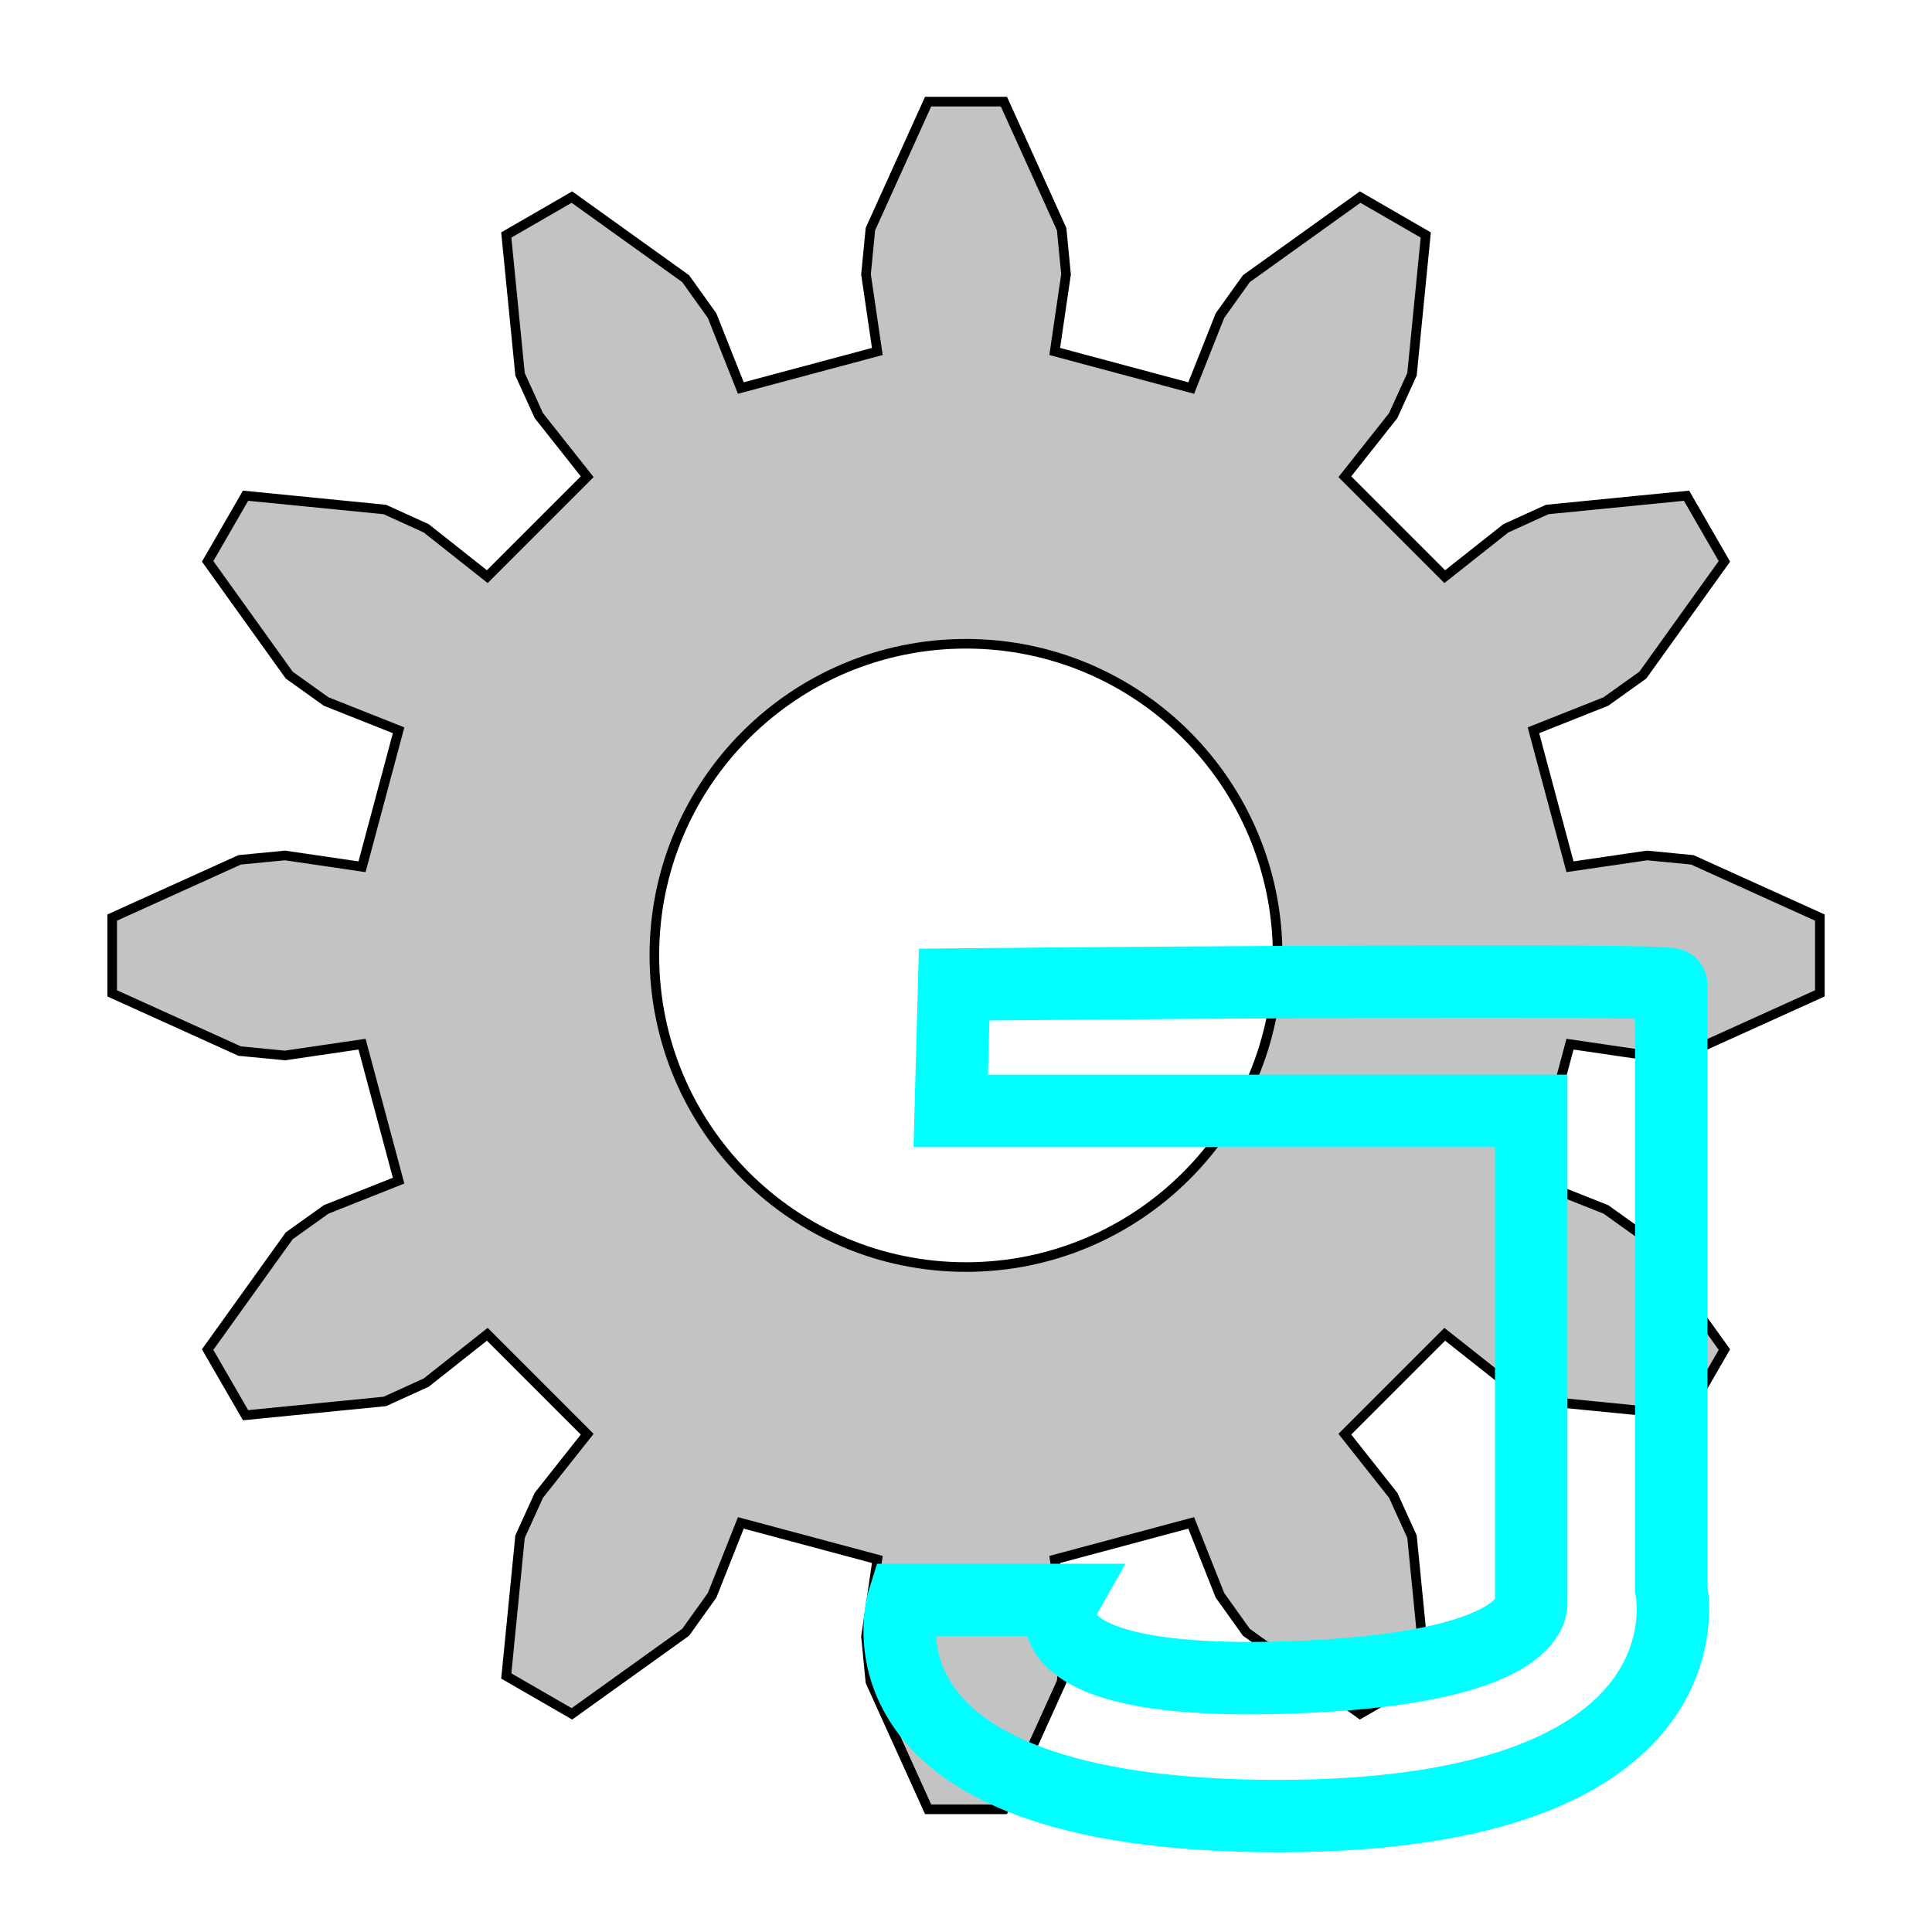
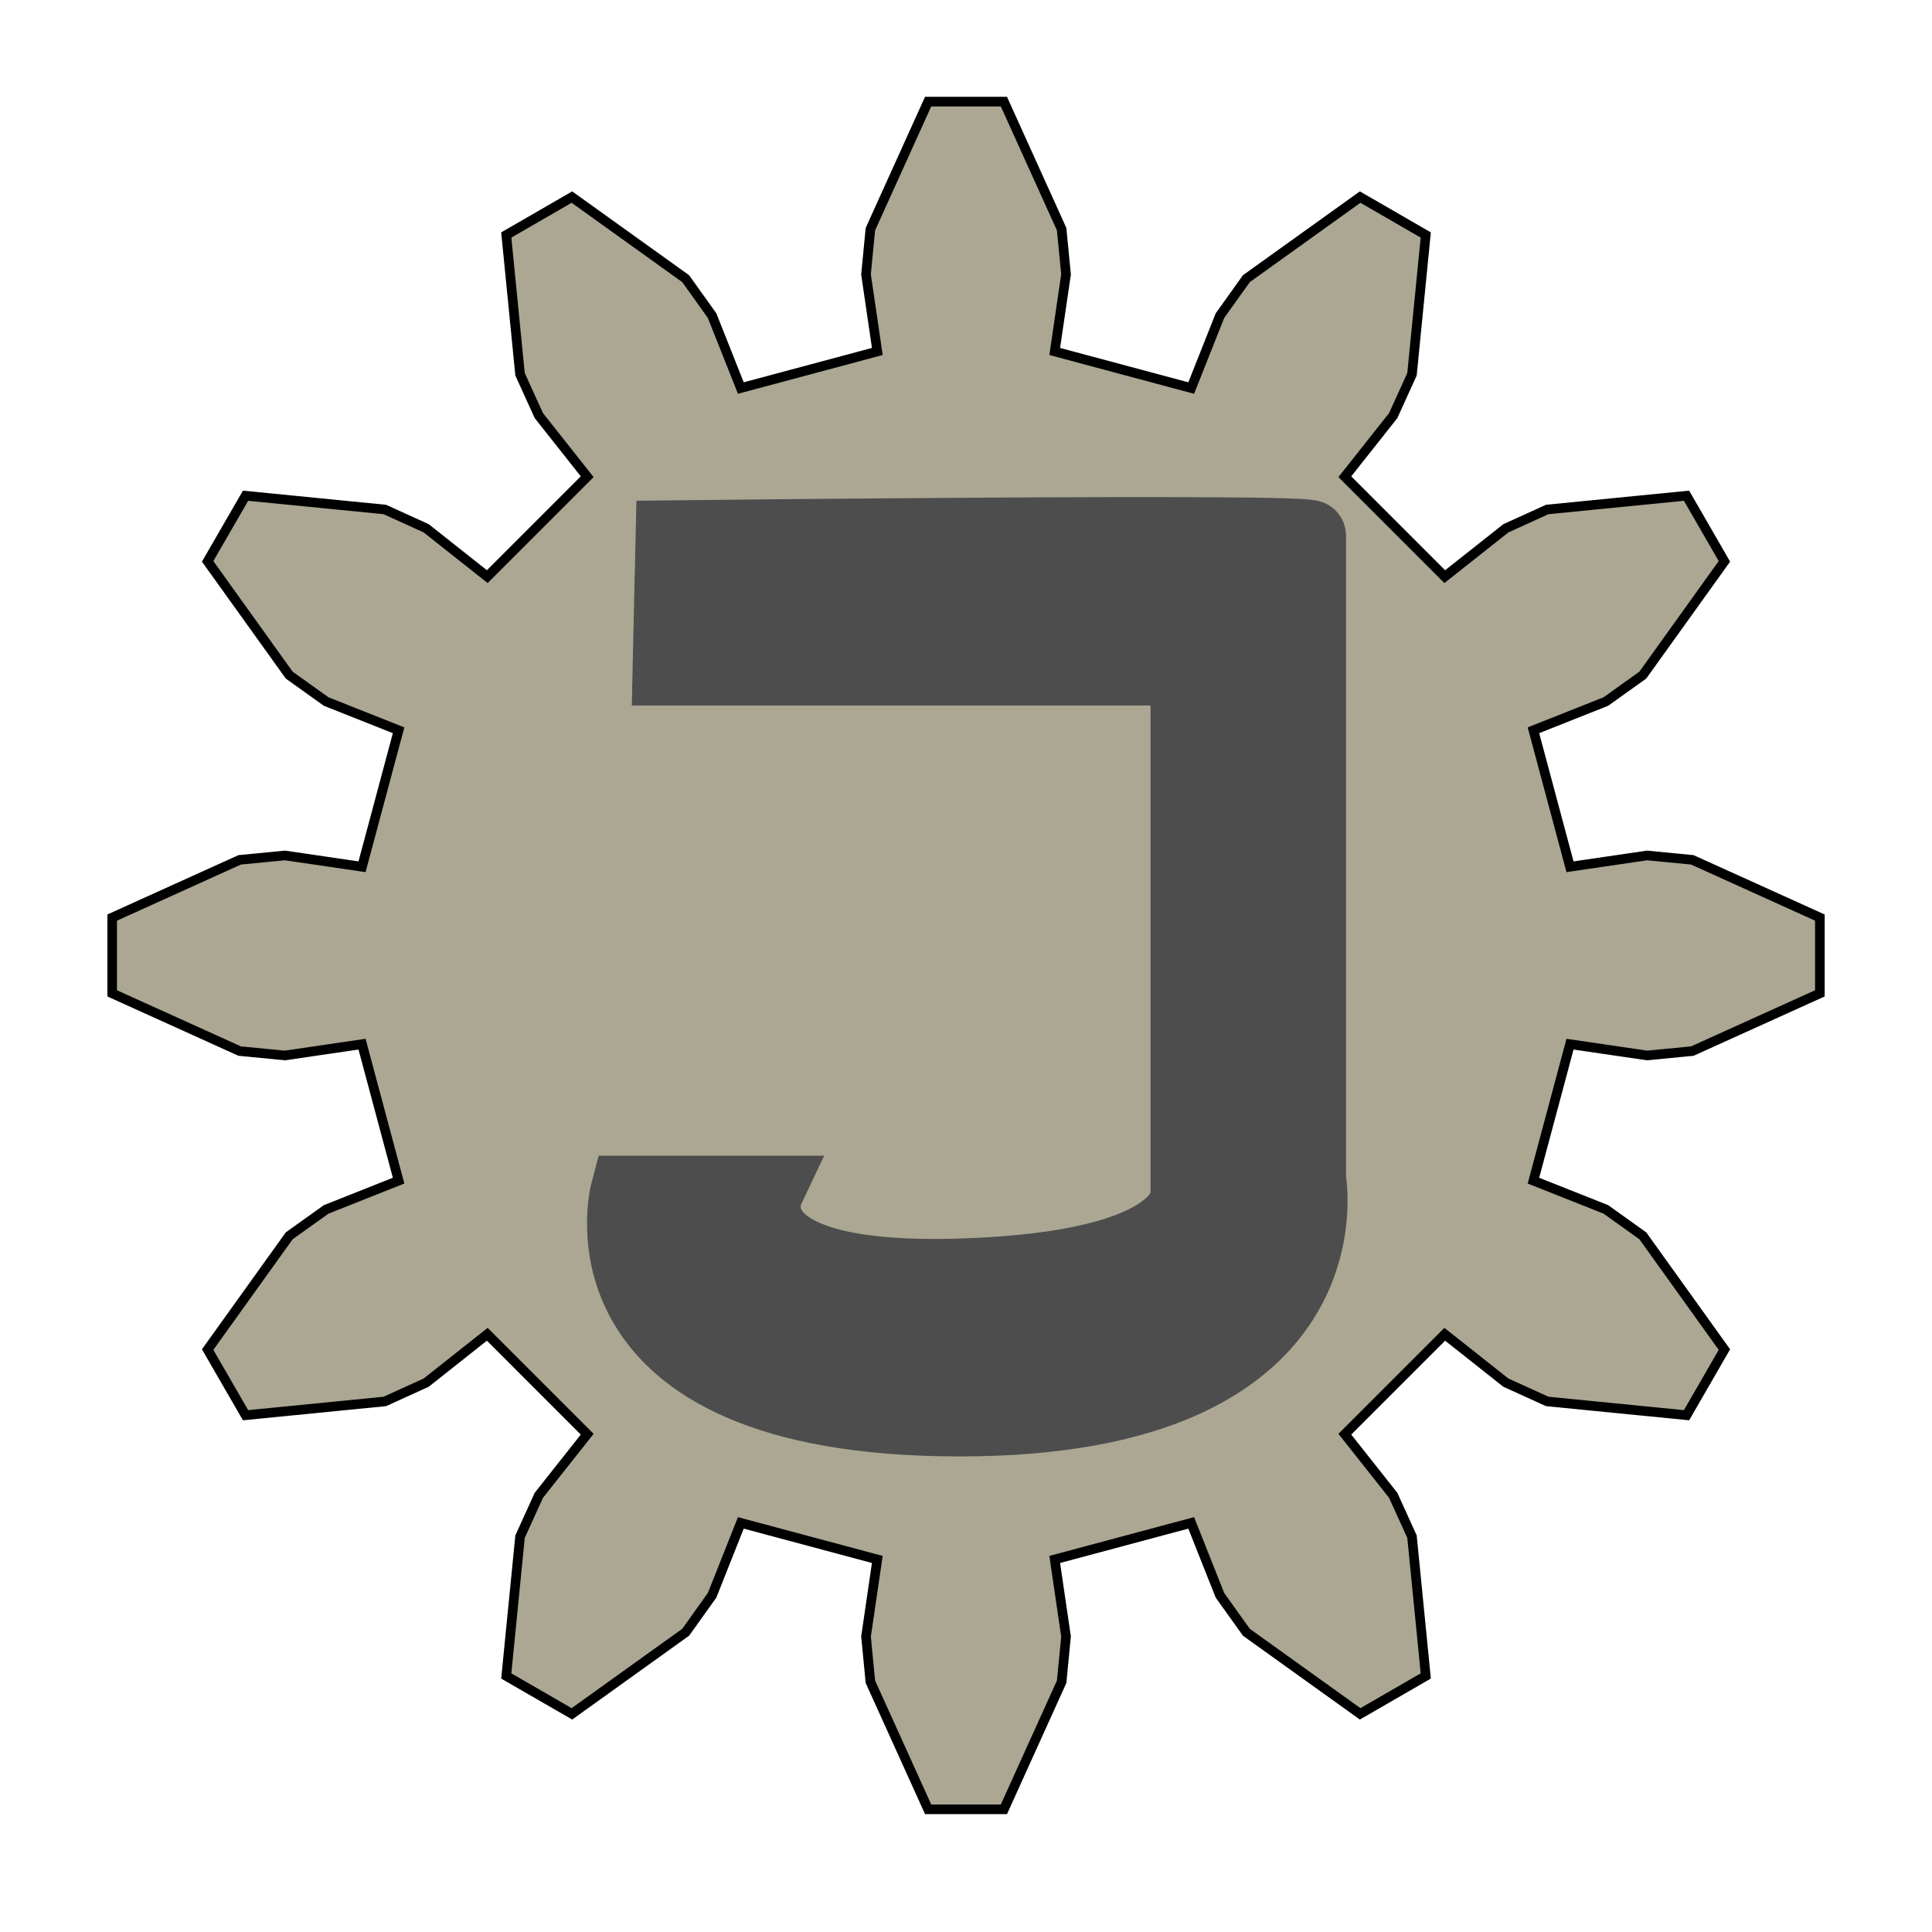
<svg xmlns="http://www.w3.org/2000/svg" width="4mm" height="4mm" viewBox="0 0 4 4" version="1.1" id="svg1">
  <defs id="defs1">
    <rect x="377.318" y="354.409" width="371.927" height="409.659" id="rect7" />
  </defs>
  <g id="layer1" transform="matrix(0.09839913,0,0,0.09839913,-5.946833,-6.032304)">
-     <g transform="matrix(0.7625568,0,0,0.7625568,80.76125,81.407)" id="g7" style="fill:#c3c3c3;fill-opacity:1">
-       <path id="path6" style="fill:#c3c3c3;fill-opacity:1;stroke:#000000;stroke-width:0.265" d="m -1.045,-23.558 -1.593,3.519 -0.121,1.248 0.312,2.127 -3.766,1.009 -0.793,-1.998 -0.729,-1.02 -3.139,-2.251 -1.811,1.046 0.38,3.843 0.519,1.141 1.334,1.686 -2.757,2.757 -1.686,-1.334 -1.141,-0.519 -3.843,-0.38 -1.046,1.811 2.251,3.139 1.02,0.729 1.998,0.793 -1.009,3.766 -2.127,-0.312 -1.248,0.121 -3.519,1.593 v 2.091 l 3.519,1.593 1.248,0.121 2.127,-0.312 1.009,3.766 -1.998,0.793 -1.02,0.729 -2.251,3.139 1.046,1.811 3.843,-0.38 1.141,-0.519 1.686,-1.334 2.757,2.757 -1.334,1.686 -0.519,1.141 -0.38,3.844 1.811,1.045 3.139,-2.251 0.729,-1.02 0.793,-1.998 3.766,1.009 -0.312,2.127 0.121,1.248 1.593,3.519 h 2.091 l 1.593,-3.519 0.121,-1.248 -0.312,-2.127 3.766,-1.009 0.793,1.998 0.729,1.02 3.139,2.251 1.811,-1.045 -0.38,-3.844 -0.519,-1.141 -1.334,-1.686 2.757,-2.757 1.686,1.334 1.141,0.519 3.844,0.38 1.045,-1.811 -2.251,-3.139 -1.02,-0.729 -1.998,-0.793 1.009,-3.766 2.127,0.312 1.248,-0.121 3.519,-1.593 v -2.091 l -3.519,-1.593 -1.248,-0.121 -2.127,0.312 -1.009,-3.766 1.998,-0.793 1.02,-0.729 2.251,-3.139 -1.045,-1.811 -3.844,0.38 -1.141,0.519 -1.686,1.334 -2.757,-2.757 1.334,-1.686 0.519,-1.141 0.38,-3.843 -1.811,-1.046 -3.139,2.251 -0.729,1.02 -0.793,1.998 -3.766,-1.009 0.312,-2.127 -0.121,-1.248 -1.593,-3.519 z M 2.5806014e-5,-8.599 A 8.599,8.599 0 0 1 8.599,2.5806014e-5 8.599,8.599 0 0 1 2.5806014e-5,8.599 8.599,8.599 0 0 1 -8.599,2.5806014e-5 8.599,8.599 0 0 1 2.5806014e-5,-8.599 Z" />
+     <g transform="matrix(0.7625568,0,0,0.7625568,80.76125,81.407)" id="g7" style="display:inline;fill:#aca793;fill-opacity:1">
+       <path id="path6" style="fill:#aca793;fill-opacity:1;stroke:#000000;stroke-width:0.265" d="m -1.045,-23.558 -1.593,3.519 -0.121,1.248 0.312,2.127 -3.766,1.009 -0.793,-1.998 -0.729,-1.02 -3.139,-2.251 -1.811,1.046 0.38,3.843 0.519,1.141 1.334,1.686 -2.757,2.757 -1.686,-1.334 -1.141,-0.519 -3.843,-0.38 -1.046,1.811 2.251,3.139 1.02,0.729 1.998,0.793 -1.009,3.766 -2.127,-0.312 -1.248,0.121 -3.519,1.593 v 2.091 l 3.519,1.593 1.248,0.121 2.127,-0.312 1.009,3.766 -1.998,0.793 -1.02,0.729 -2.251,3.139 1.046,1.811 3.843,-0.38 1.141,-0.519 1.686,-1.334 2.757,2.757 -1.334,1.686 -0.519,1.141 -0.38,3.844 1.811,1.045 3.139,-2.251 0.729,-1.02 0.793,-1.998 3.766,1.009 -0.312,2.127 0.121,1.248 1.593,3.519 h 2.091 l 1.593,-3.519 0.121,-1.248 -0.312,-2.127 3.766,-1.009 0.793,1.998 0.729,1.02 3.139,2.251 1.811,-1.045 -0.38,-3.844 -0.519,-1.141 -1.334,-1.686 2.757,-2.757 1.686,1.334 1.141,0.519 3.844,0.38 1.045,-1.811 -2.251,-3.139 -1.02,-0.729 -1.998,-0.793 1.009,-3.766 2.127,0.312 1.248,-0.121 3.519,-1.593 v -2.091 l -3.519,-1.593 -1.248,-0.121 -2.127,0.312 -1.009,-3.766 1.998,-0.793 1.02,-0.729 2.251,-3.139 -1.045,-1.811 -3.844,0.38 -1.141,0.519 -1.686,1.334 -2.757,-2.757 1.334,-1.686 0.519,-1.141 0.38,-3.843 -1.811,-1.046 -3.139,2.251 -0.729,1.02 -0.793,1.998 -3.766,-1.009 0.312,-2.127 -0.121,-1.248 -1.593,-3.519 z M 2.5806014e-5,-8.599 A 8.599,8.599 0 0 1 8.599,2.5806014e-5 8.599,8.599 0 0 1 2.5806014e-5,8.599 8.599,8.599 0 0 1 -8.599,2.5806014e-5 8.599,8.599 0 0 1 2.5806014e-5,-8.599 Z" />
    </g>
-     <path style="fill:none;fill-opacity:1;stroke:#00ffff;stroke-width:1.524;stroke-dasharray:none" d="m 80.512,82.02 c 0,0 15.088,-0.144 15.088,0 0,0.144 0,12.717 0,12.717 0,0 1.049,4.779 -8.277,4.779 -9.326,0 -7.876,-4.547 -7.876,-4.547 h 3.364 c 0,0 -1.006,1.78 4.526,1.637 5.532,-0.144 5.317,-1.581 5.317,-1.581 V 84.678 H 80.44 Z" id="path8" />
+     <circle style="display:inline;fill:#aca793;stroke:#aca793;stroke-width:1.304" id="path1" cx="80.478" cy="81.573" r="11.433" />
+     <path style="fill:#4d4d4d;fill-opacity:1;stroke:#4d4d4d;stroke-width:1.486;stroke-dasharray:none" d="m 74.553,72.575 c 0,0 13.462,-0.153 13.462,0 0,0.153 0,13.542 0,13.542 0,0 0.936,5.089 -7.385,5.089 -8.321,0 -7.027,-4.842 -7.027,-4.842 h 3.001 c 0,0 -0.897,1.896 4.039,1.743 4.936,-0.153 4.744,-1.683 4.744,-1.683 V 75.406 H 74.489 Z" id="path8" />
  </g>
</svg>
